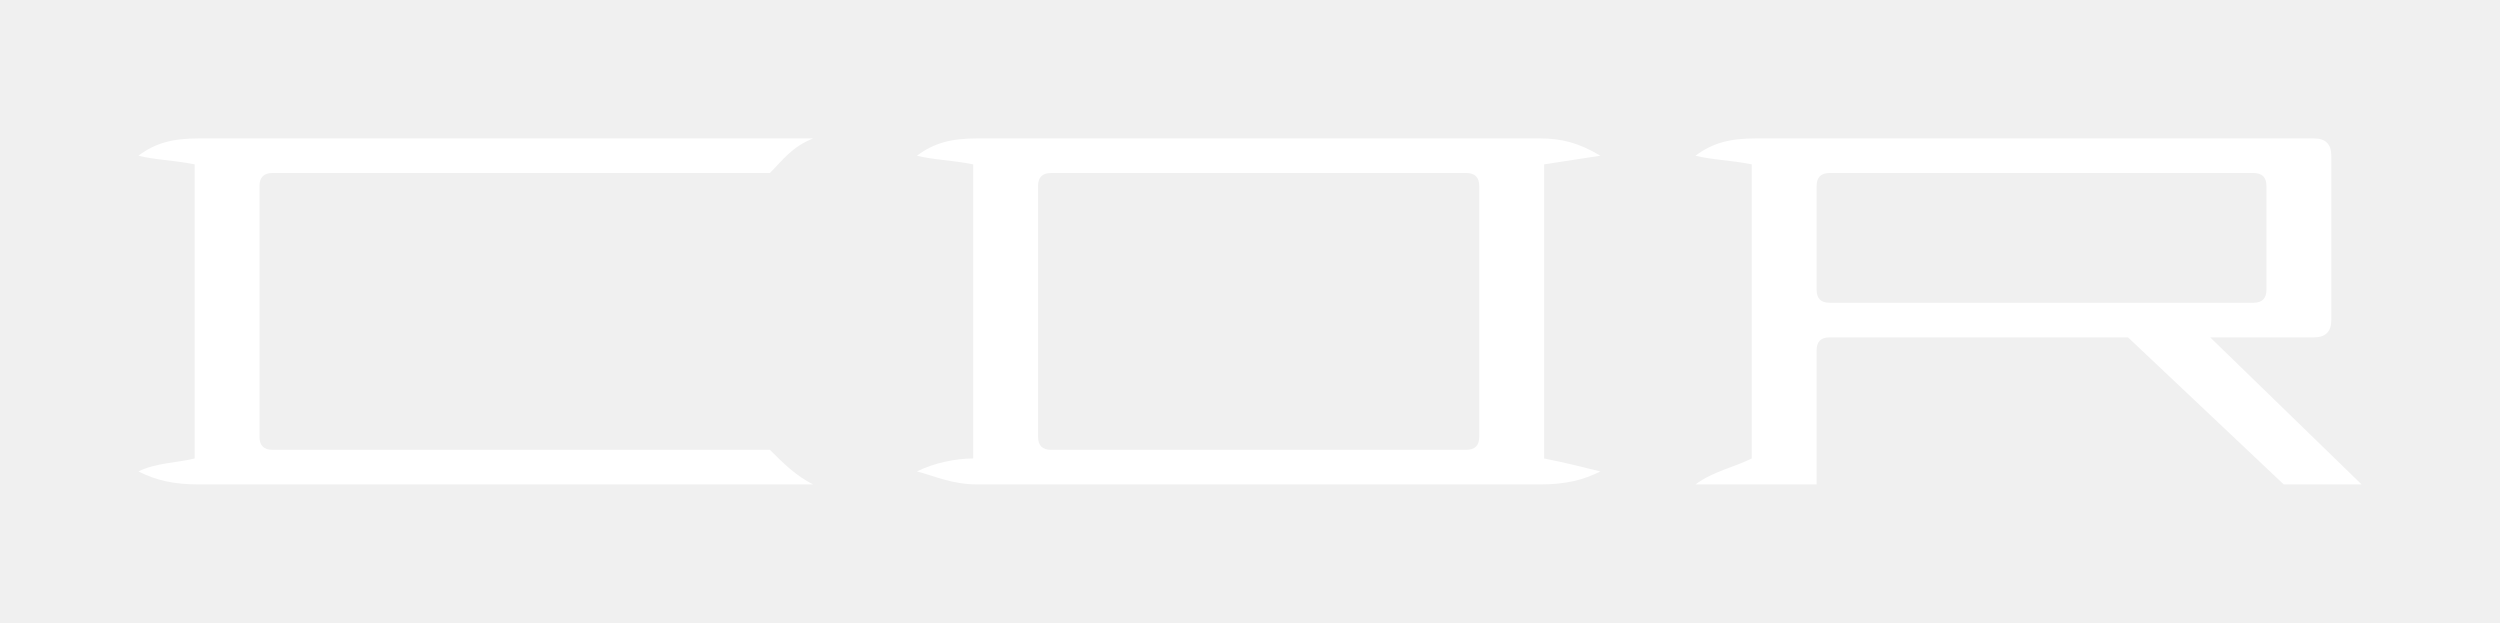
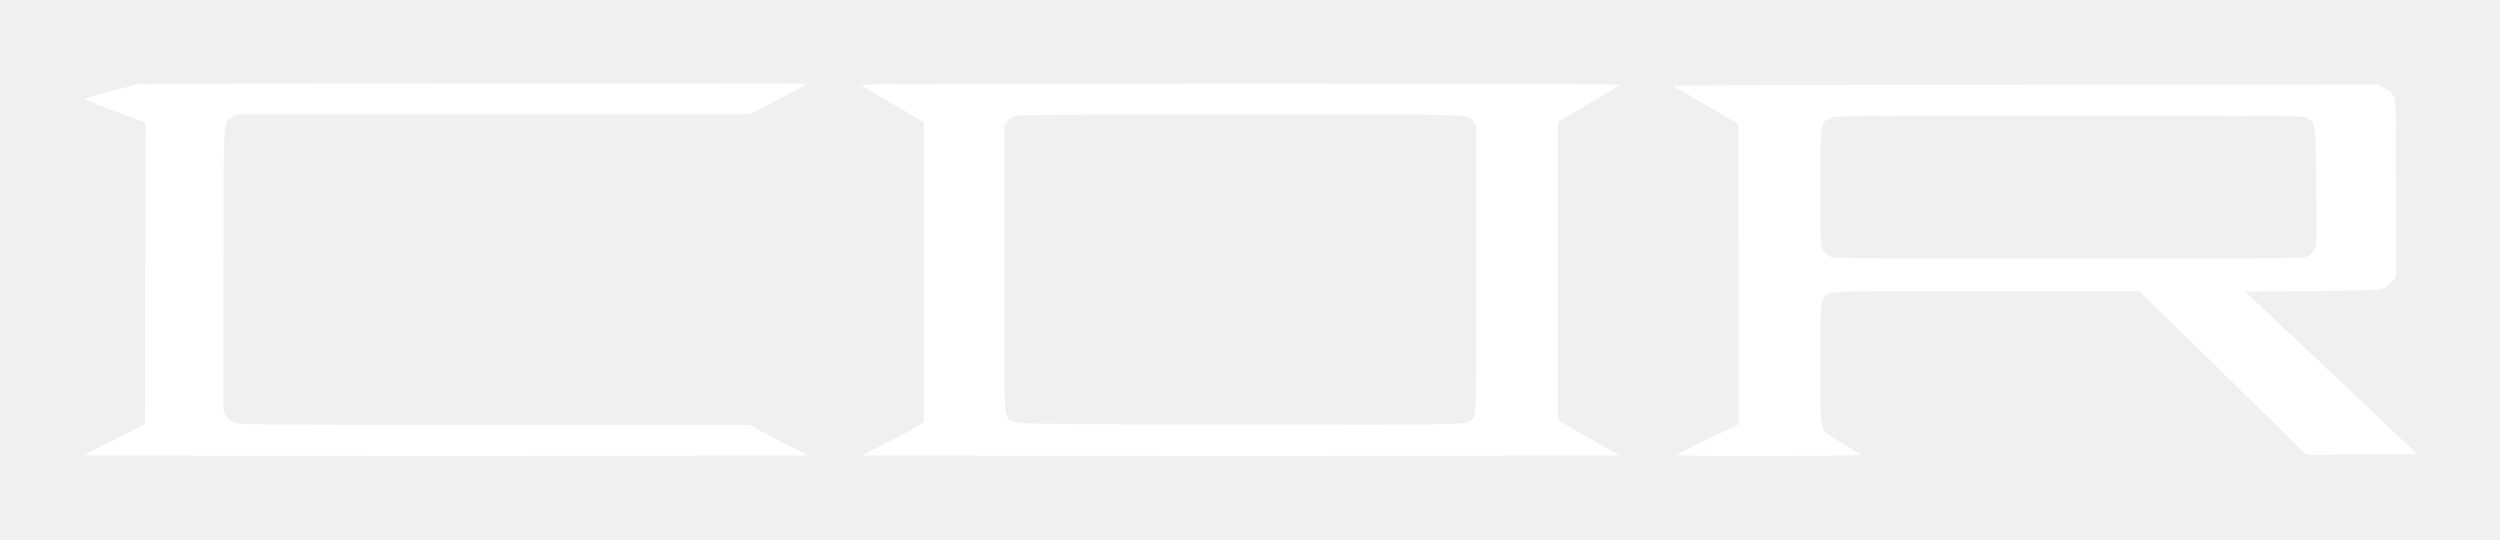
- <svg xmlns="http://www.w3.org/2000/svg" width="578" height="144" viewBox="0 0 578 144" role="img" aria-label="COR wordmark">
-   <g transform="translate(32 32)">
-     <g fill="#ffffff" fill-rule="evenodd">
-       <path transform="translate(0 0)" d="M14 0H156C151 2 149 5 146 8H31Q28 8 28 11V69Q28 72 31 72H146C149 75 152 78 156 80H14C8 80 4 79 0 77C4 75 9 75 13 74V6C8 5 4 5 0 4C4 1 8 0 14 0Z" />
-       <path transform="translate(180 0)" d="M14 0H144C149 0 153 1 158 4L145 6V74C150 75 154 76 158 77C154 79 150 80 144 80H14C8 80 4 78 0 77C4 75 9 74 13 74V6C8 5 4 5 0 4C4 1 8 0 14 0Z M31 8H127Q130 8 130 11V69Q130 72 127 72H31Q28 72 28 69V11Q28 8 31 8Z" />
-       <path transform="translate(360 0)" d="M14 0H143Q147 0 147 4V42Q147 46 143 46H119L154 80H136L100 46H31Q28 46 28 49V80H0C4 77 9 76 13 74V6C8 5 4 5 0 4C4 1 8 0 14 0Z M31 8H129Q132 8 132 11V35Q132 38 129 38H31Q28 38 28 35V11Q28 8 31 8Z" />
-     </g>
-   </g>
+ <svg xmlns="http://www.w3.org/2000/svg" width="1924" height="415" viewBox="123 159 1924 415" version="1.1">
+   <path d="M 229.500 223.700 C 223.636 225.071, 190.237 234.138, 188.701 234.776 C 187.427 235.305, 193.913 238.143, 210.951 244.511 L 235 253.500 234.750 369.494 L 234.500 485.489 210.805 497.494 L 187.109 509.500 326.635 509.753 C 403.375 509.893, 528.788 509.893, 605.331 509.753 L 744.500 509.500 722.054 497.750 L 699.608 486 503.054 485.998 C 317.922 485.997, 306.298 485.895, 303.020 484.248 C 301.106 483.287, 298.518 480.971, 297.270 479.102 L 295 475.704 295 366.886 C 295 245.362, 294.526 253.321, 302.019 249.109 L 305.772 247 502.843 247 L 699.914 247 711.707 240.885 C 731.631 230.554, 744 223.865, 744 223.422 C 744 222.841, 231.991 223.117, 229.500 223.700 M 795.516 223.944 L 785.533 224.500 809.766 238.869 L 834 253.237 834 368.550 L 834 483.864 831.226 485.839 C 829.700 486.926, 819.012 492.694, 807.476 498.657 L 786.500 509.500 932.250 509.753 C 1012.413 509.893, 1143.587 509.893, 1223.749 509.753 L 1369.498 509.500 1348.499 497.610 C 1336.949 491.071, 1326.263 484.852, 1324.750 483.792 L 1322 481.864 1322 367.389 L 1322 252.914 1327.750 249.400 C 1330.912 247.468, 1339.350 242.473, 1346.500 238.301 C 1353.650 234.129, 1361.745 229.317, 1364.489 227.608 L 1369.478 224.500 1359.489 223.867 C 1347.255 223.093, 809.483 223.165, 795.516 223.944 M 1417.320 224.923 L 1411.139 225.500 1436.030 240 L 1460.921 254.500 1460.961 370.046 L 1461 485.592 1437.040 497.046 C 1423.862 503.346, 1413.062 508.847, 1413.040 509.271 C 1413.018 509.695, 1444.950 509.990, 1484 509.925 C 1523.050 509.861, 1554.996 509.514, 1554.990 509.154 C 1554.985 508.794, 1549.942 505.575, 1543.783 502 C 1537.625 498.425, 1531.268 494.396, 1529.657 493.047 C 1524.021 488.326, 1524 488.115, 1524.004 438.282 C 1524.007 395.253, 1524.120 392.315, 1525.886 389.420 C 1530.046 382.597, 1522.124 383, 1652.019 383 L 1769.235 383 1805.368 418.219 C 1825.240 437.589, 1854.224 465.944, 1869.776 481.229 L 1898.051 509.021 1940.672 508.761 L 1983.293 508.500 1955.397 481.965 C 1940.054 467.371, 1919.850 448.272, 1910.500 439.523 C 1901.150 430.774, 1883.911 414.590, 1872.190 403.558 L 1850.880 383.500 1902.690 383 C 1960.254 382.444, 1957.469 382.785, 1963.852 375.516 L 1967 371.930 1967 303.833 C 1967 237.058, 1966.960 235.672, 1964.962 232.439 C 1963.753 230.482, 1960.827 228.096, 1957.766 226.571 L 1952.607 224 1688.054 224.173 C 1542.549 224.268, 1420.719 224.605, 1417.320 224.923 M 903.415 248.421 C 901.719 249.160, 899.356 251.003, 898.165 252.517 L 896 255.270 896 365.767 C 896 474.061, 896.039 476.328, 897.975 479.460 C 901.976 485.934, 889.002 485.475, 1076 485.760 C 1262.955 486.044, 1252.204 486.370, 1256.989 480.287 C 1258.976 477.761, 1259 476.414, 1259 366.500 L 1259 255.270 1256.832 252.514 C 1252.238 246.673, 1262.864 246.997, 1077.282 247.039 C 936.604 247.071, 905.956 247.315, 903.415 248.421 M 1531.334 250.064 C 1523.891 253.748, 1524 252.959, 1524 303.167 C 1524 344.224, 1524.136 347.785, 1525.827 350.938 C 1526.832 352.812, 1529.188 355.168, 1531.062 356.173 C 1534.325 357.923, 1542.067 358, 1715 358 C 1888.181 358, 1895.673 357.925, 1899.016 356.165 C 1900.932 355.156, 1903.293 352.794, 1904.262 350.915 C 1905.892 347.756, 1905.986 344.092, 1905.518 302.083 C 1904.960 252.177, 1905.188 253.915, 1898.696 249.956 C 1895.559 248.044, 1892.152 248.007, 1715.500 248.005 C 1535.703 248.002, 1535.495 248.004, 1531.334 250.064" stroke="none" fill="#ffffff" fill-rule="evenodd" />
</svg>
